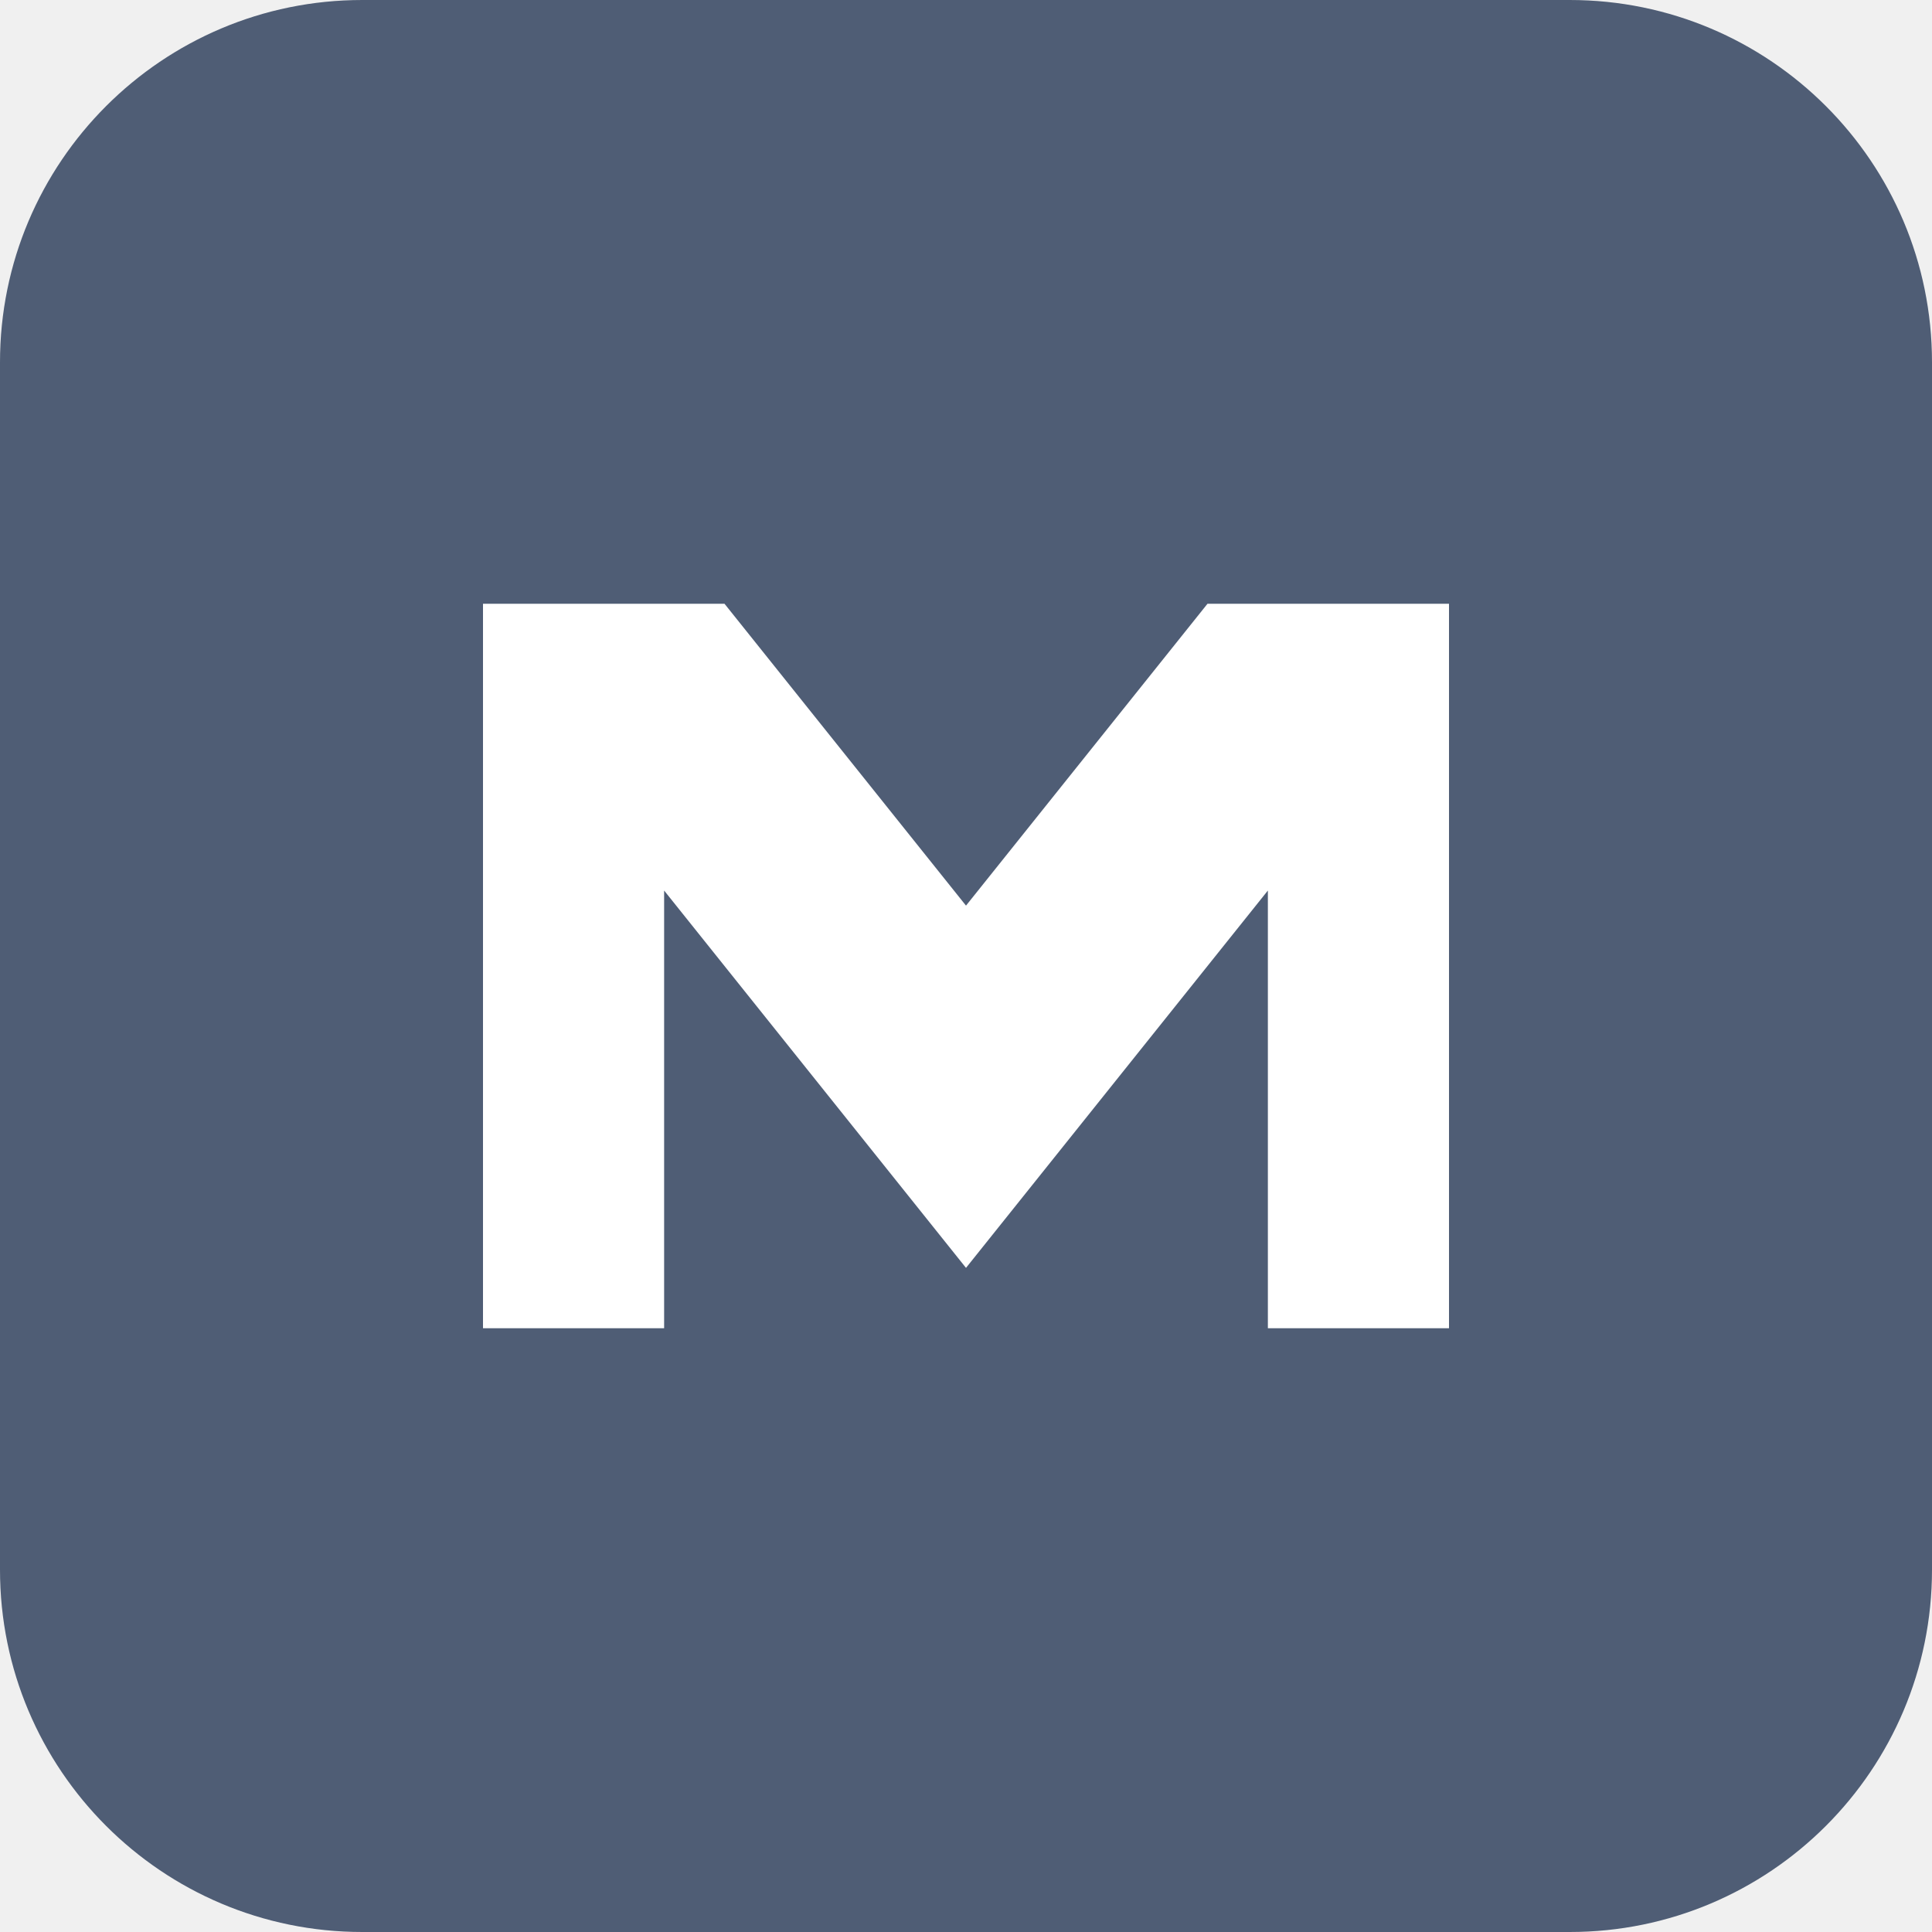
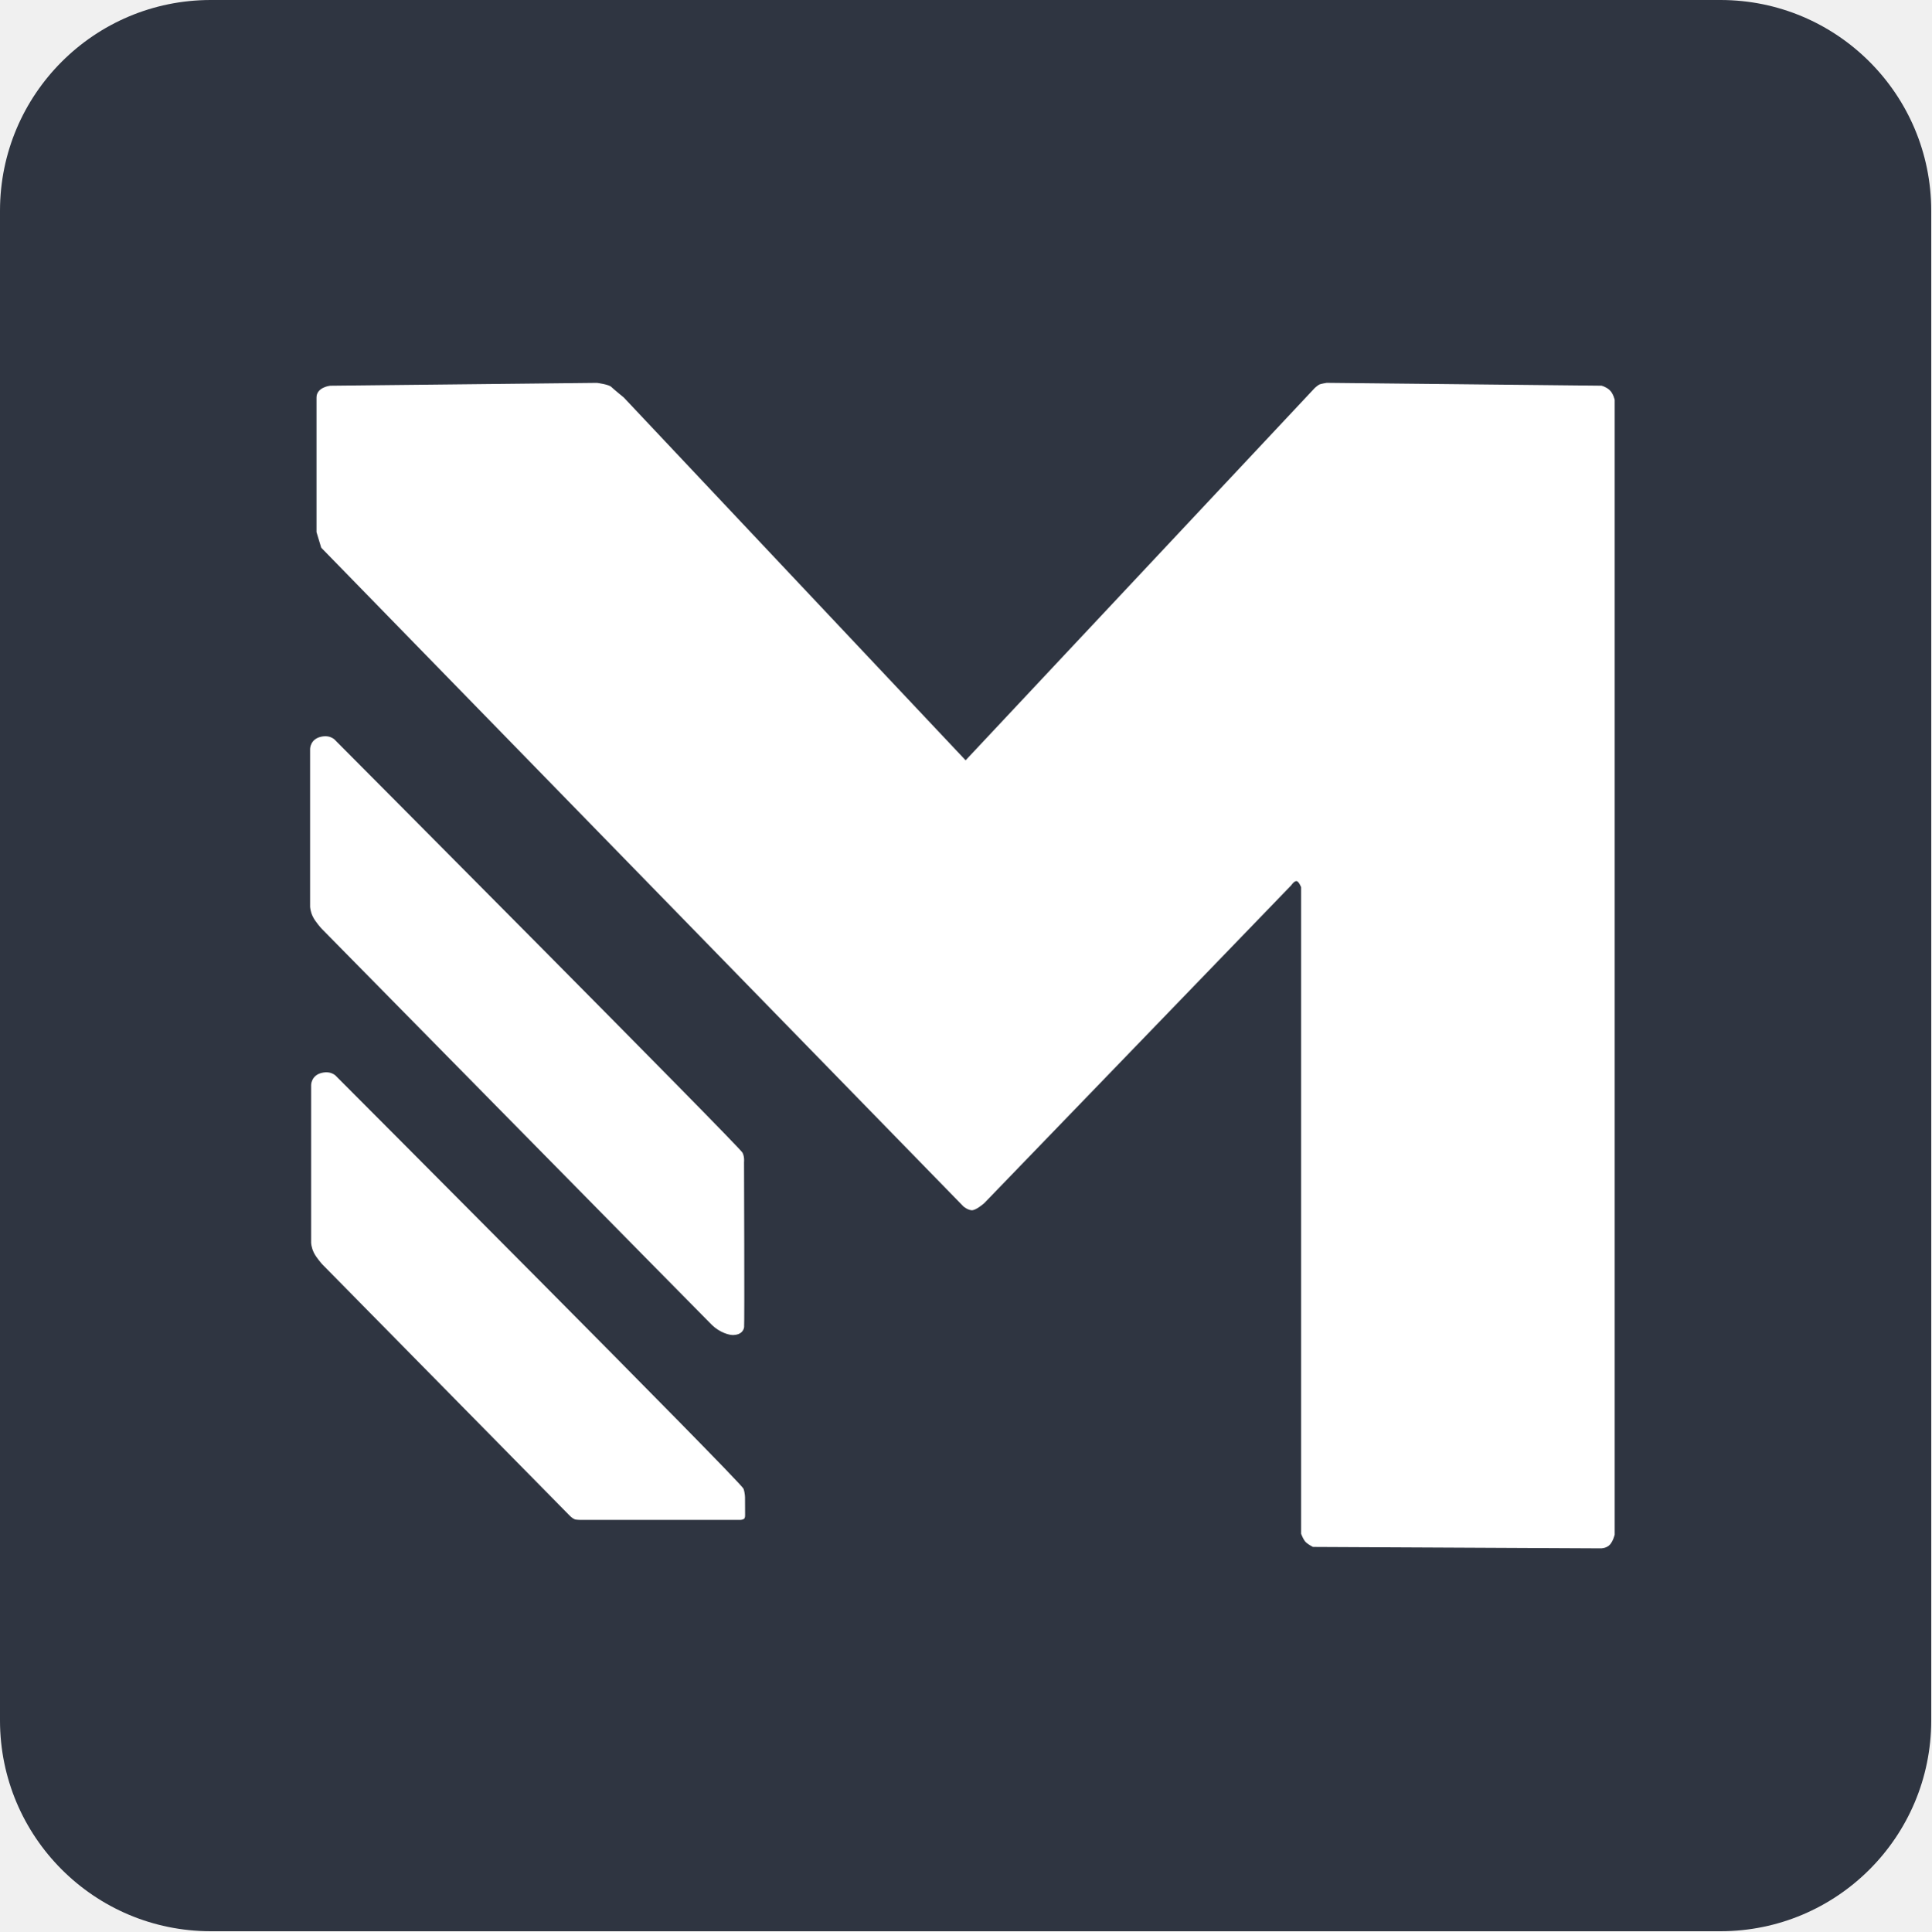
- <svg xmlns="http://www.w3.org/2000/svg" width="256" height="256" viewBox="0 0 256 256">
-   <rect width="256" height="256" rx="48" fill="#4F5D75" />
-   <path d="M64 176V80h32l32 40 32-40h32v96h-24v-58l-40 50-40-50v58H64z" fill="#fff" />
+ <svg xmlns="http://www.w3.org/2000/svg" id="Logo_Light" viewBox="0 0 548.74 548.74">
+   <rect width="548.74" height="548.74" rx="59.88" ry="59.88" fill="#2f3541" />
+   <g id="Logo_Light-2" data-name="Logo_Light">
+     <path d="M457.33,110.8c-1.07-.94-2.28-1.21-2.28-1.21l-78.09-.81s-1.57.26-2.03.45c-.38.16-1.31.97-1.31.97l-99.25,105.83-97.14-103.1s-2.66-2.16-3.56-3.01c-.77-.72-4.06-1.13-4.06-1.13l-75.79.81s-3.89.4-3.89,3.35v38.24l1.34,4.43,182.49,187.19s1.07.94,2.28,1.07c1.21.13,3.62-2.01,3.62-2.01l87.22-90.31s.81-1.21,1.48-1.21,1.34,1.74,1.34,1.74v183.7s.67,1.88,1.48,2.55c.81.67,1.88,1.21,1.88,1.21l81.85.4s1.61,0,2.55-1.07c.94-1.07,1.34-2.82,1.34-2.82V113.62s-.4-1.88-1.48-2.82Z" fill="#fff" />
+     <path d="M91.3,263.79s109.33,111.08,110.99,112.69c2.18,2.12,4.87,2.9,6.07,2.86,2.18-.07,2.93-1.26,3.07-2.24.14-.94-.02-46.93-.02-46.93,0,0,.18-1.43-.43-2.63-.93-1.86-115.64-117.12-115.64-117.12,0,0-1.3-1.74-4.18-1.07-3.06.71-3.05,3.46-3.05,3.46v44.81s.04,1.35.79,2.86c.75,1.5,2.41,3.31,2.41,3.31Z" fill="#fff" />
+     <path d="M211.27,423.03c-.7-1.96-115.64-117.12-115.64-117.12,0,0-1.3-1.74-4.18-1.07-3.06.71-3.05,3.46-3.05,3.46v44.81s.04,1.35.79,2.86c.75,1.5,2.41,3.31,2.41,3.31,0,0,38.24,38.85,69.83,70.93.55.56,1.12,1.17,1.84,1.47.5.21,1.95.19,1.95.19h45.14s.7-.02,1.06-.33c.31-.26.29-.78.29-1.28,0-2.84-.02-4.61-.02-4.61,0,0,.03-1.35-.43-2.63Z" fill="#fff" />
+   </g>
</svg>
